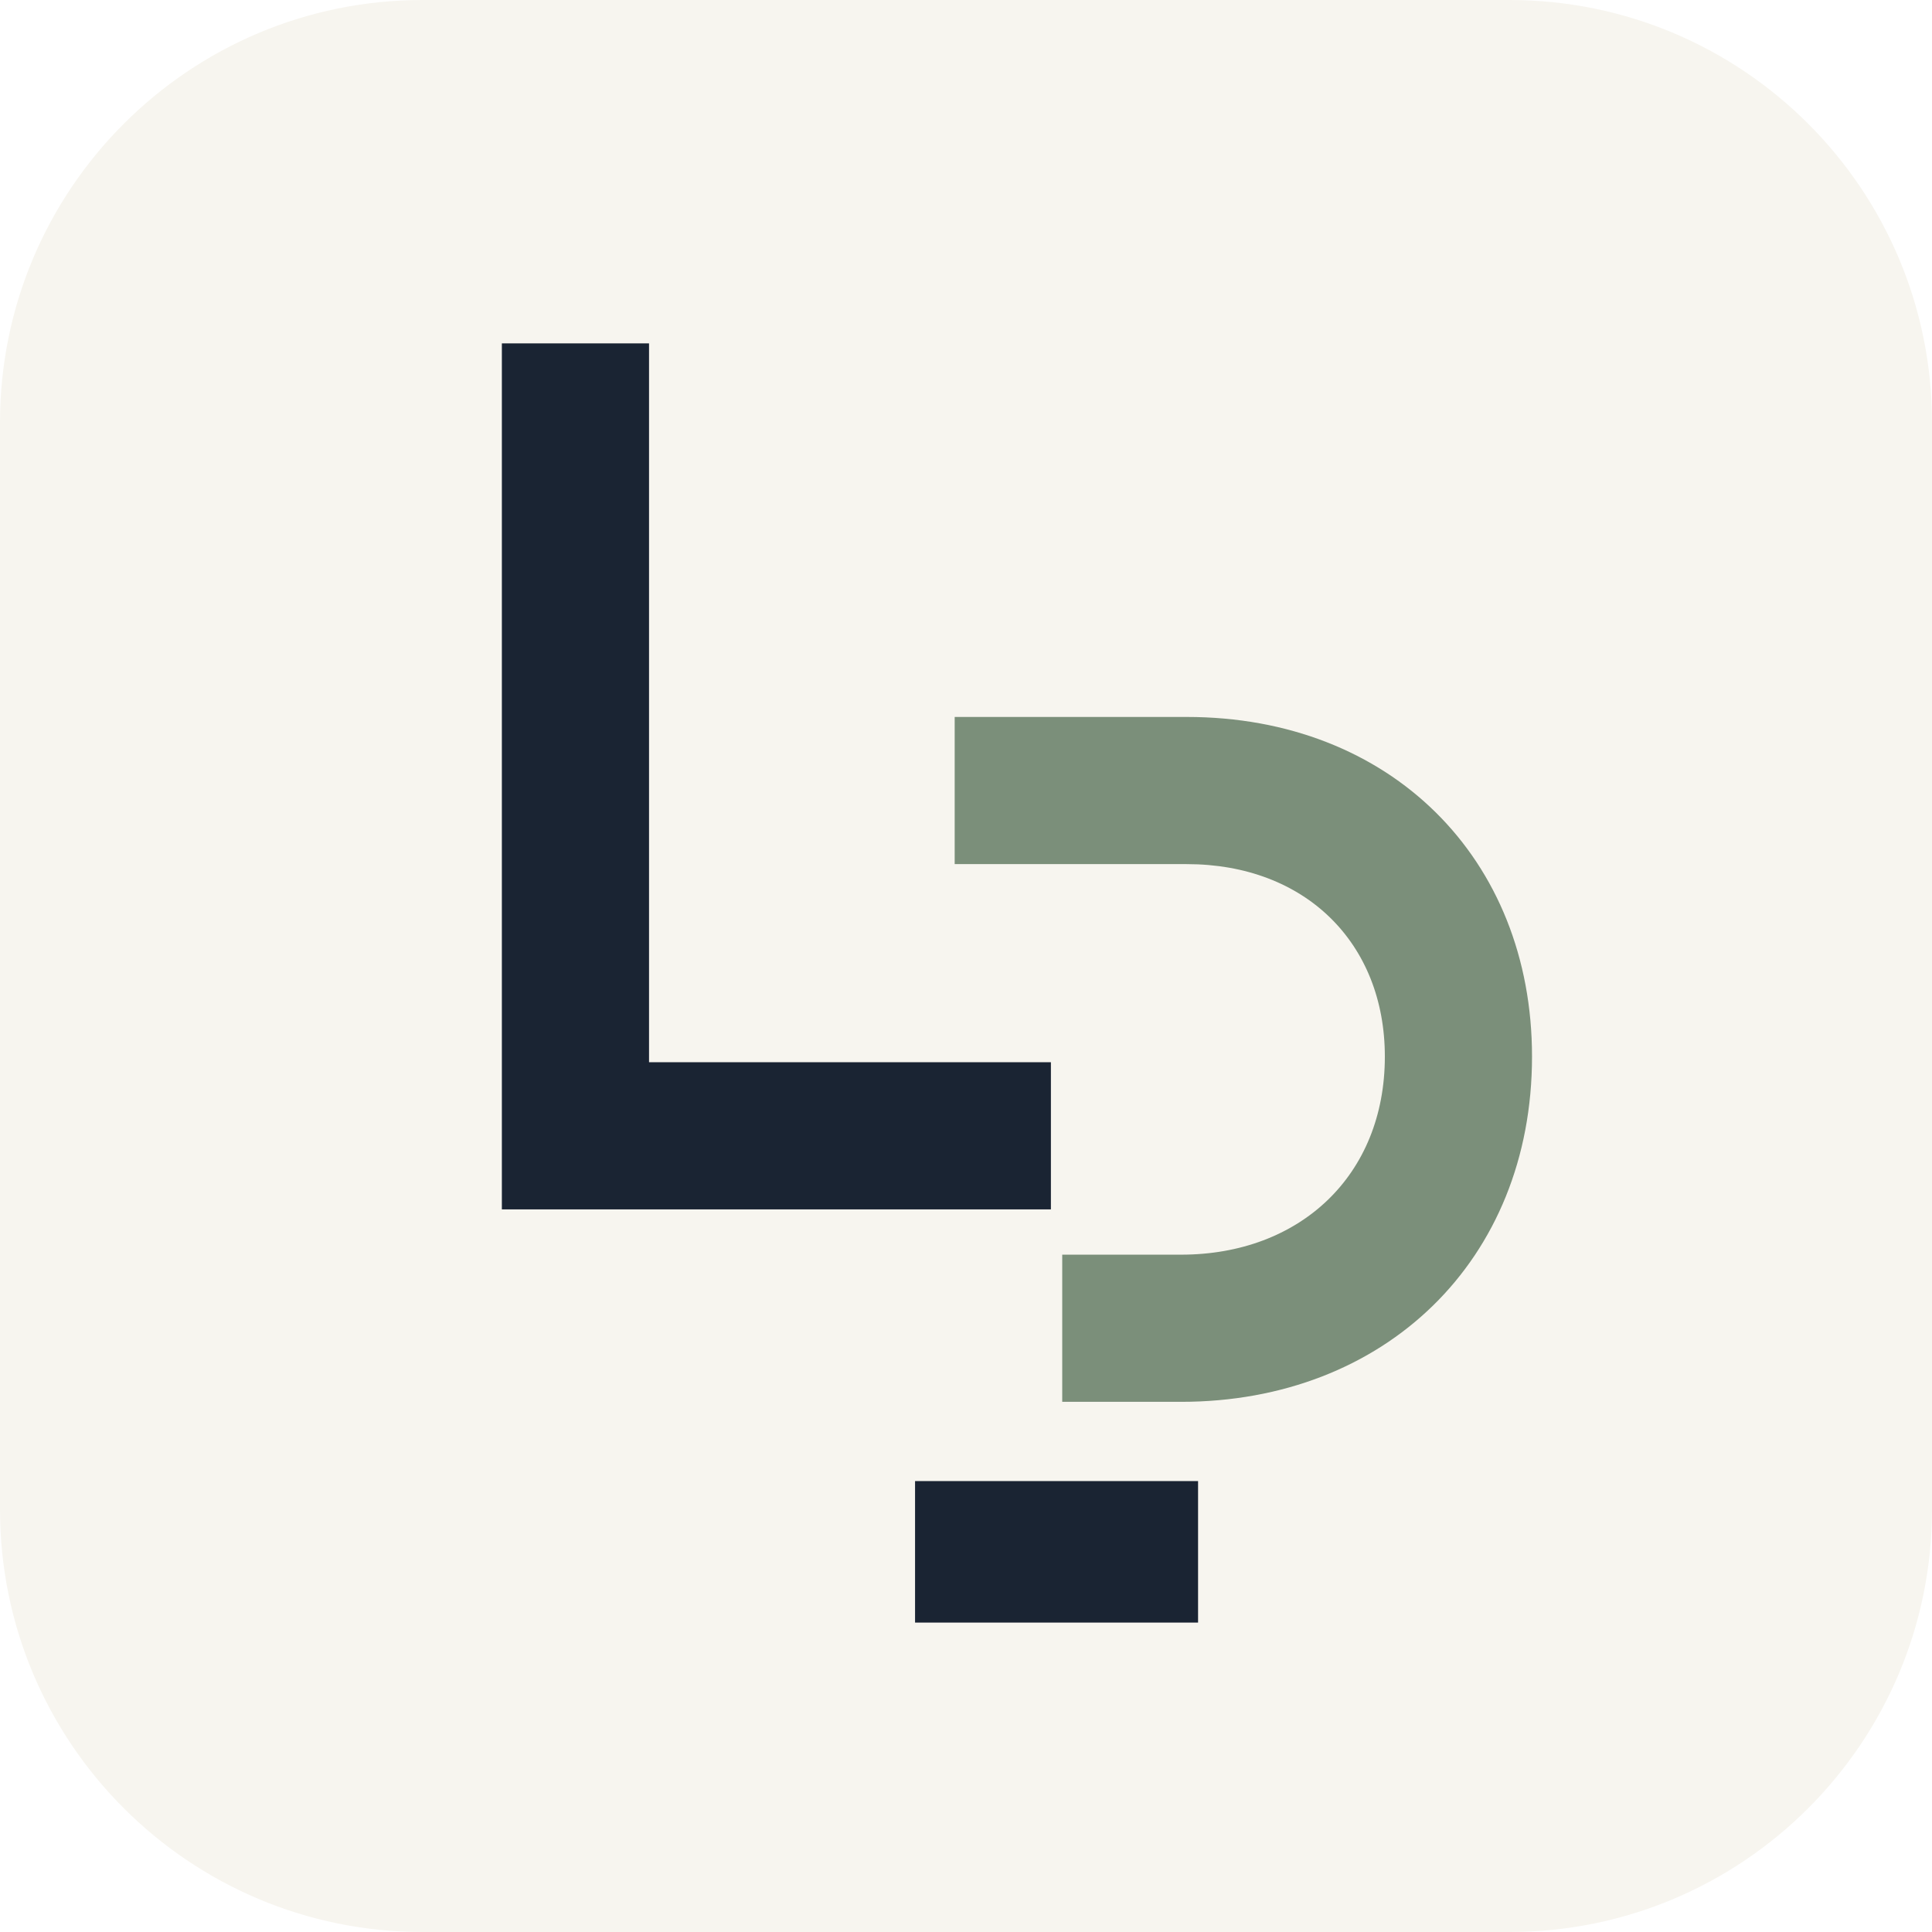
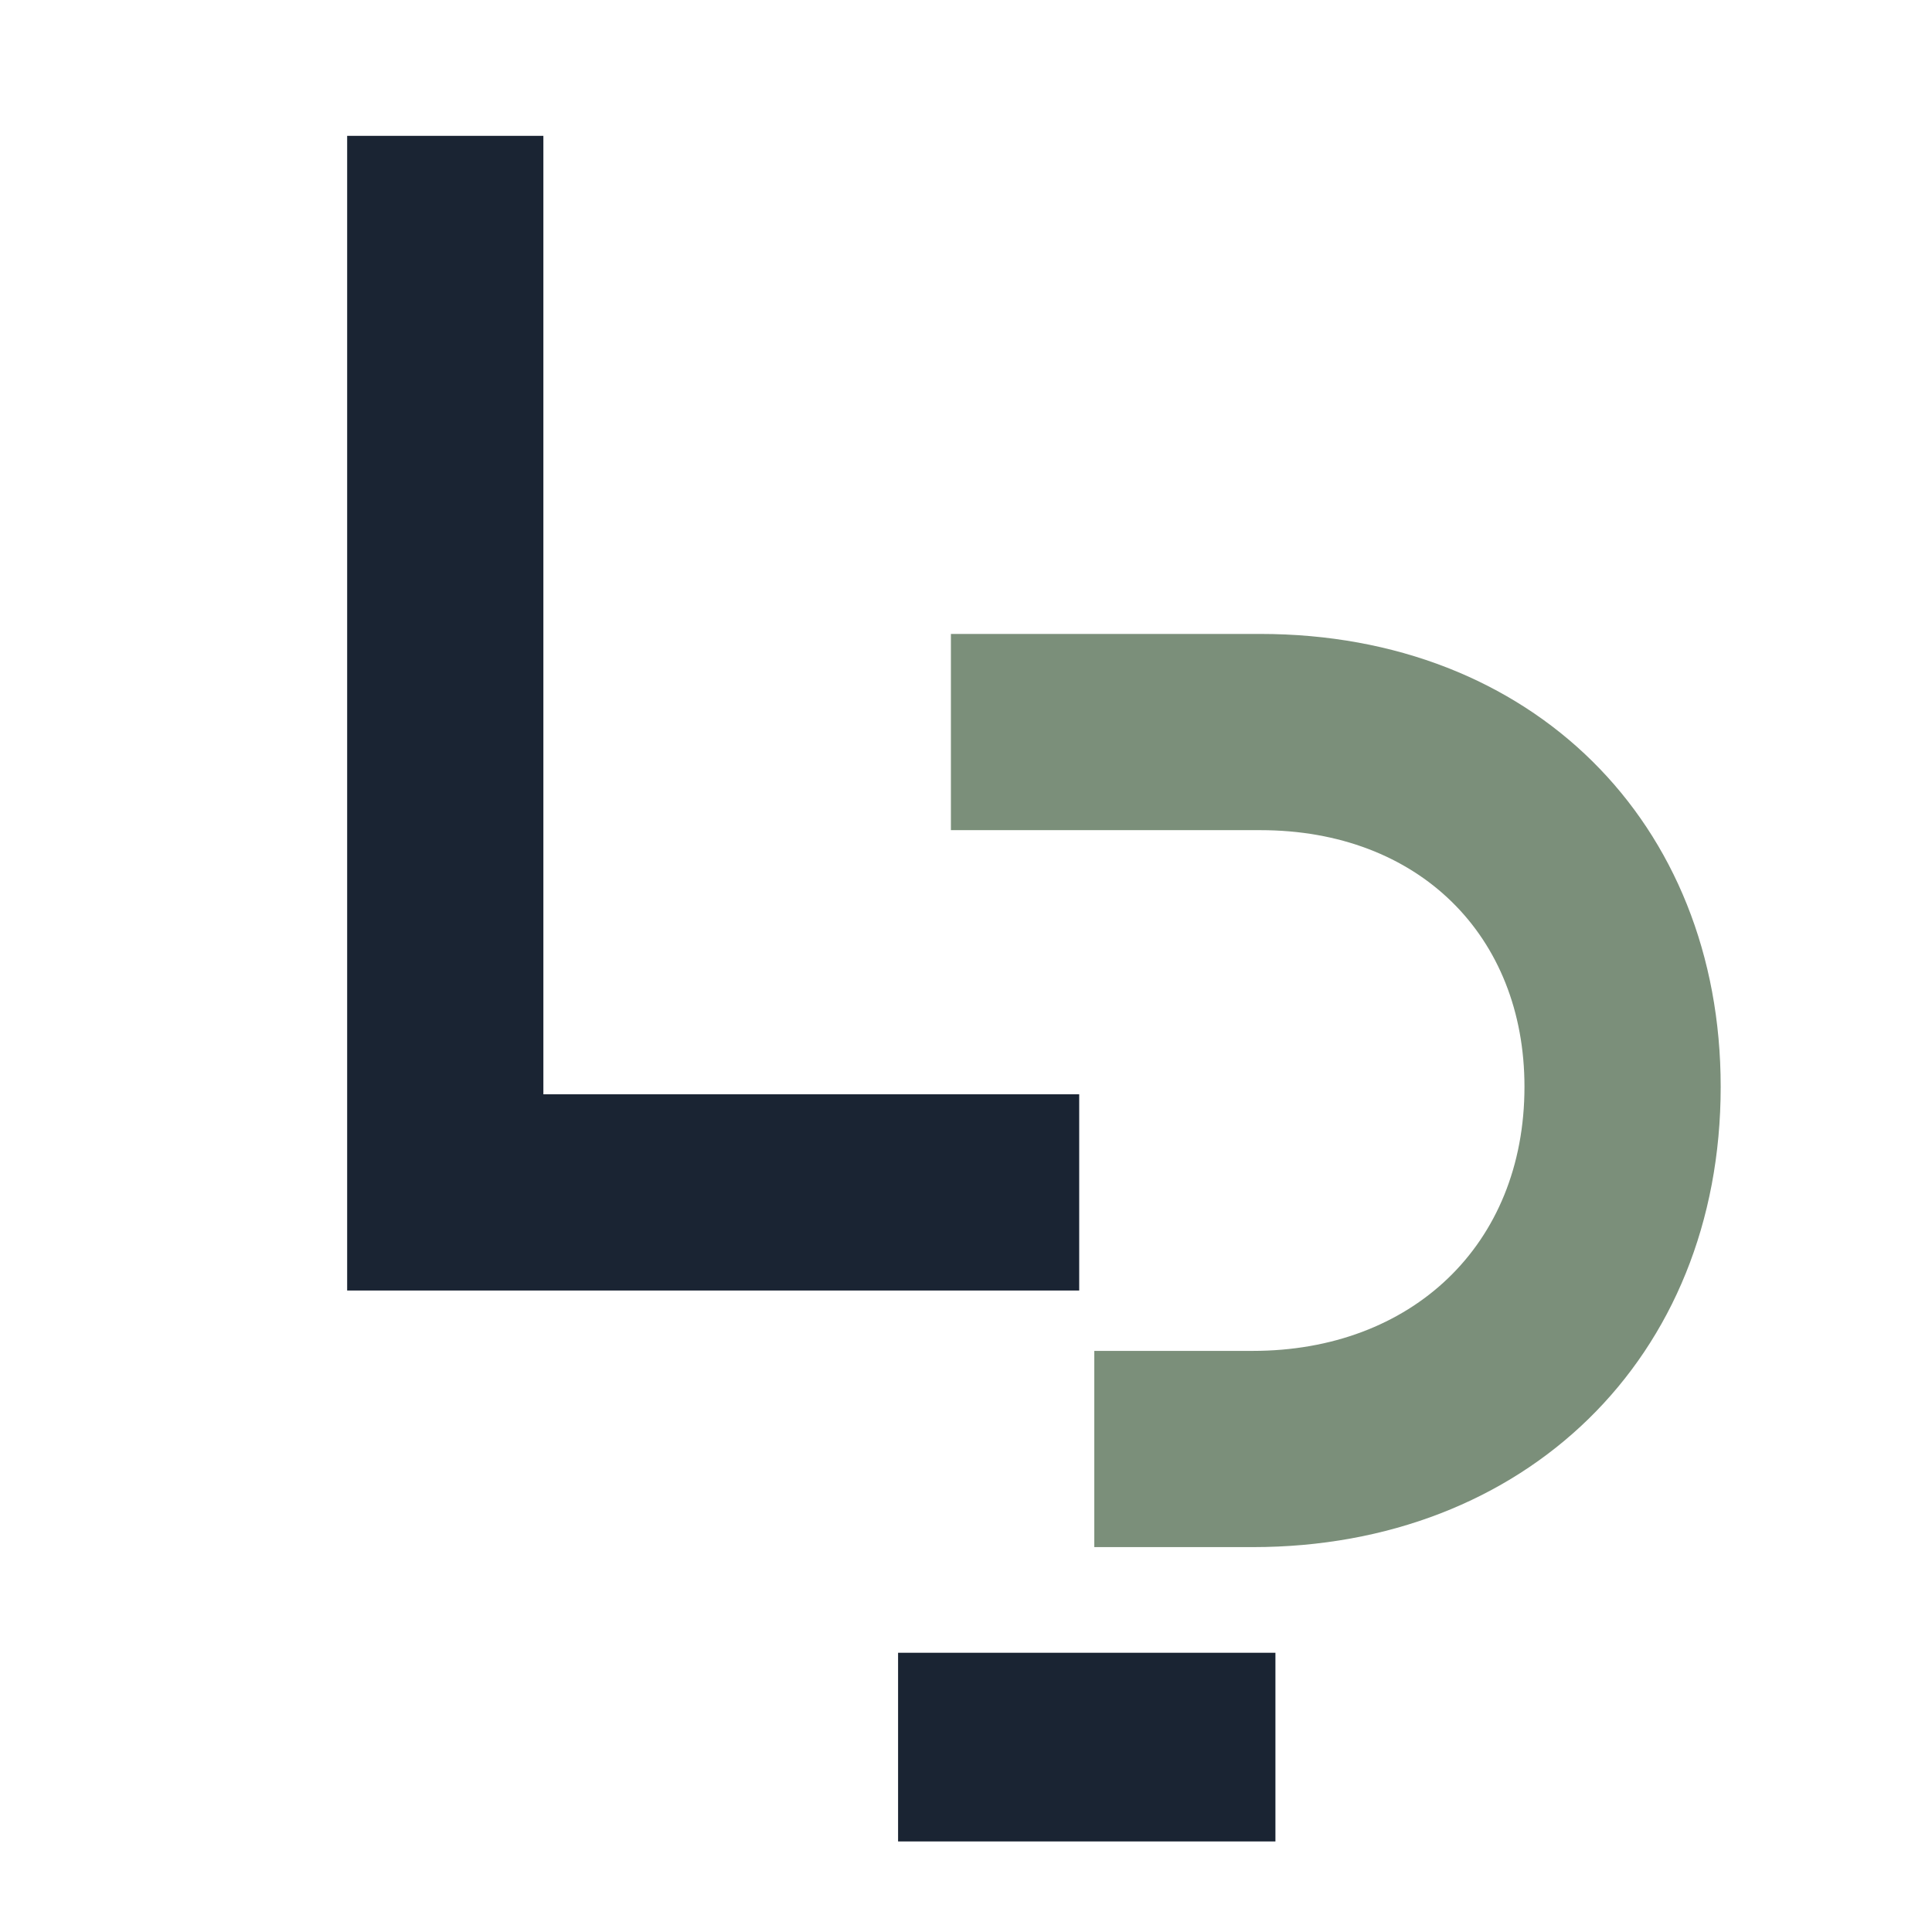
- <svg xmlns="http://www.w3.org/2000/svg" width="64" height="64" viewBox="0 0 64 64" role="img" aria-label="LexiPath favicon">
-   <rect width="64" height="64" rx="14" fill="#F7F5EF" />
-   <g transform="translate(8 8) scale(0.1875)">
-     <path d="M46 18H72V145H143V171H46Z" fill="#1A2433" />
-     <path fill-rule="evenodd" d="M126 84H167            C203 84 228 109 228 144            C228 180 202 205 166 205            H145V179H166            C187 179 202 165 202 144            C202 124 188 110 167 110            H126Z" fill="#7B8F7A" />
-     <rect x="119" y="219" width="50" height="25" fill="#1A2433" />
-   </g>
+ <svg xmlns="http://www.w3.org/2000/svg" width="256" height="256" viewBox="0 0 256 256" role="img" aria-label="LexiPath logo mark">
+   <path d="M46 18H72V145H143V171H46Z" fill="#1A2433" />
+   <path fill-rule="evenodd" d="M126 84H167            C203 84 228 109 228 144            C228 180 202 205 166 205            H145V179H166            C187 179 202 165 202 144            C202 124 188 110 167 110            H126Z" fill="#7B8F7A" />
+   <rect x="119" y="219" width="50" height="25" fill="#1A2433" />
</svg>
